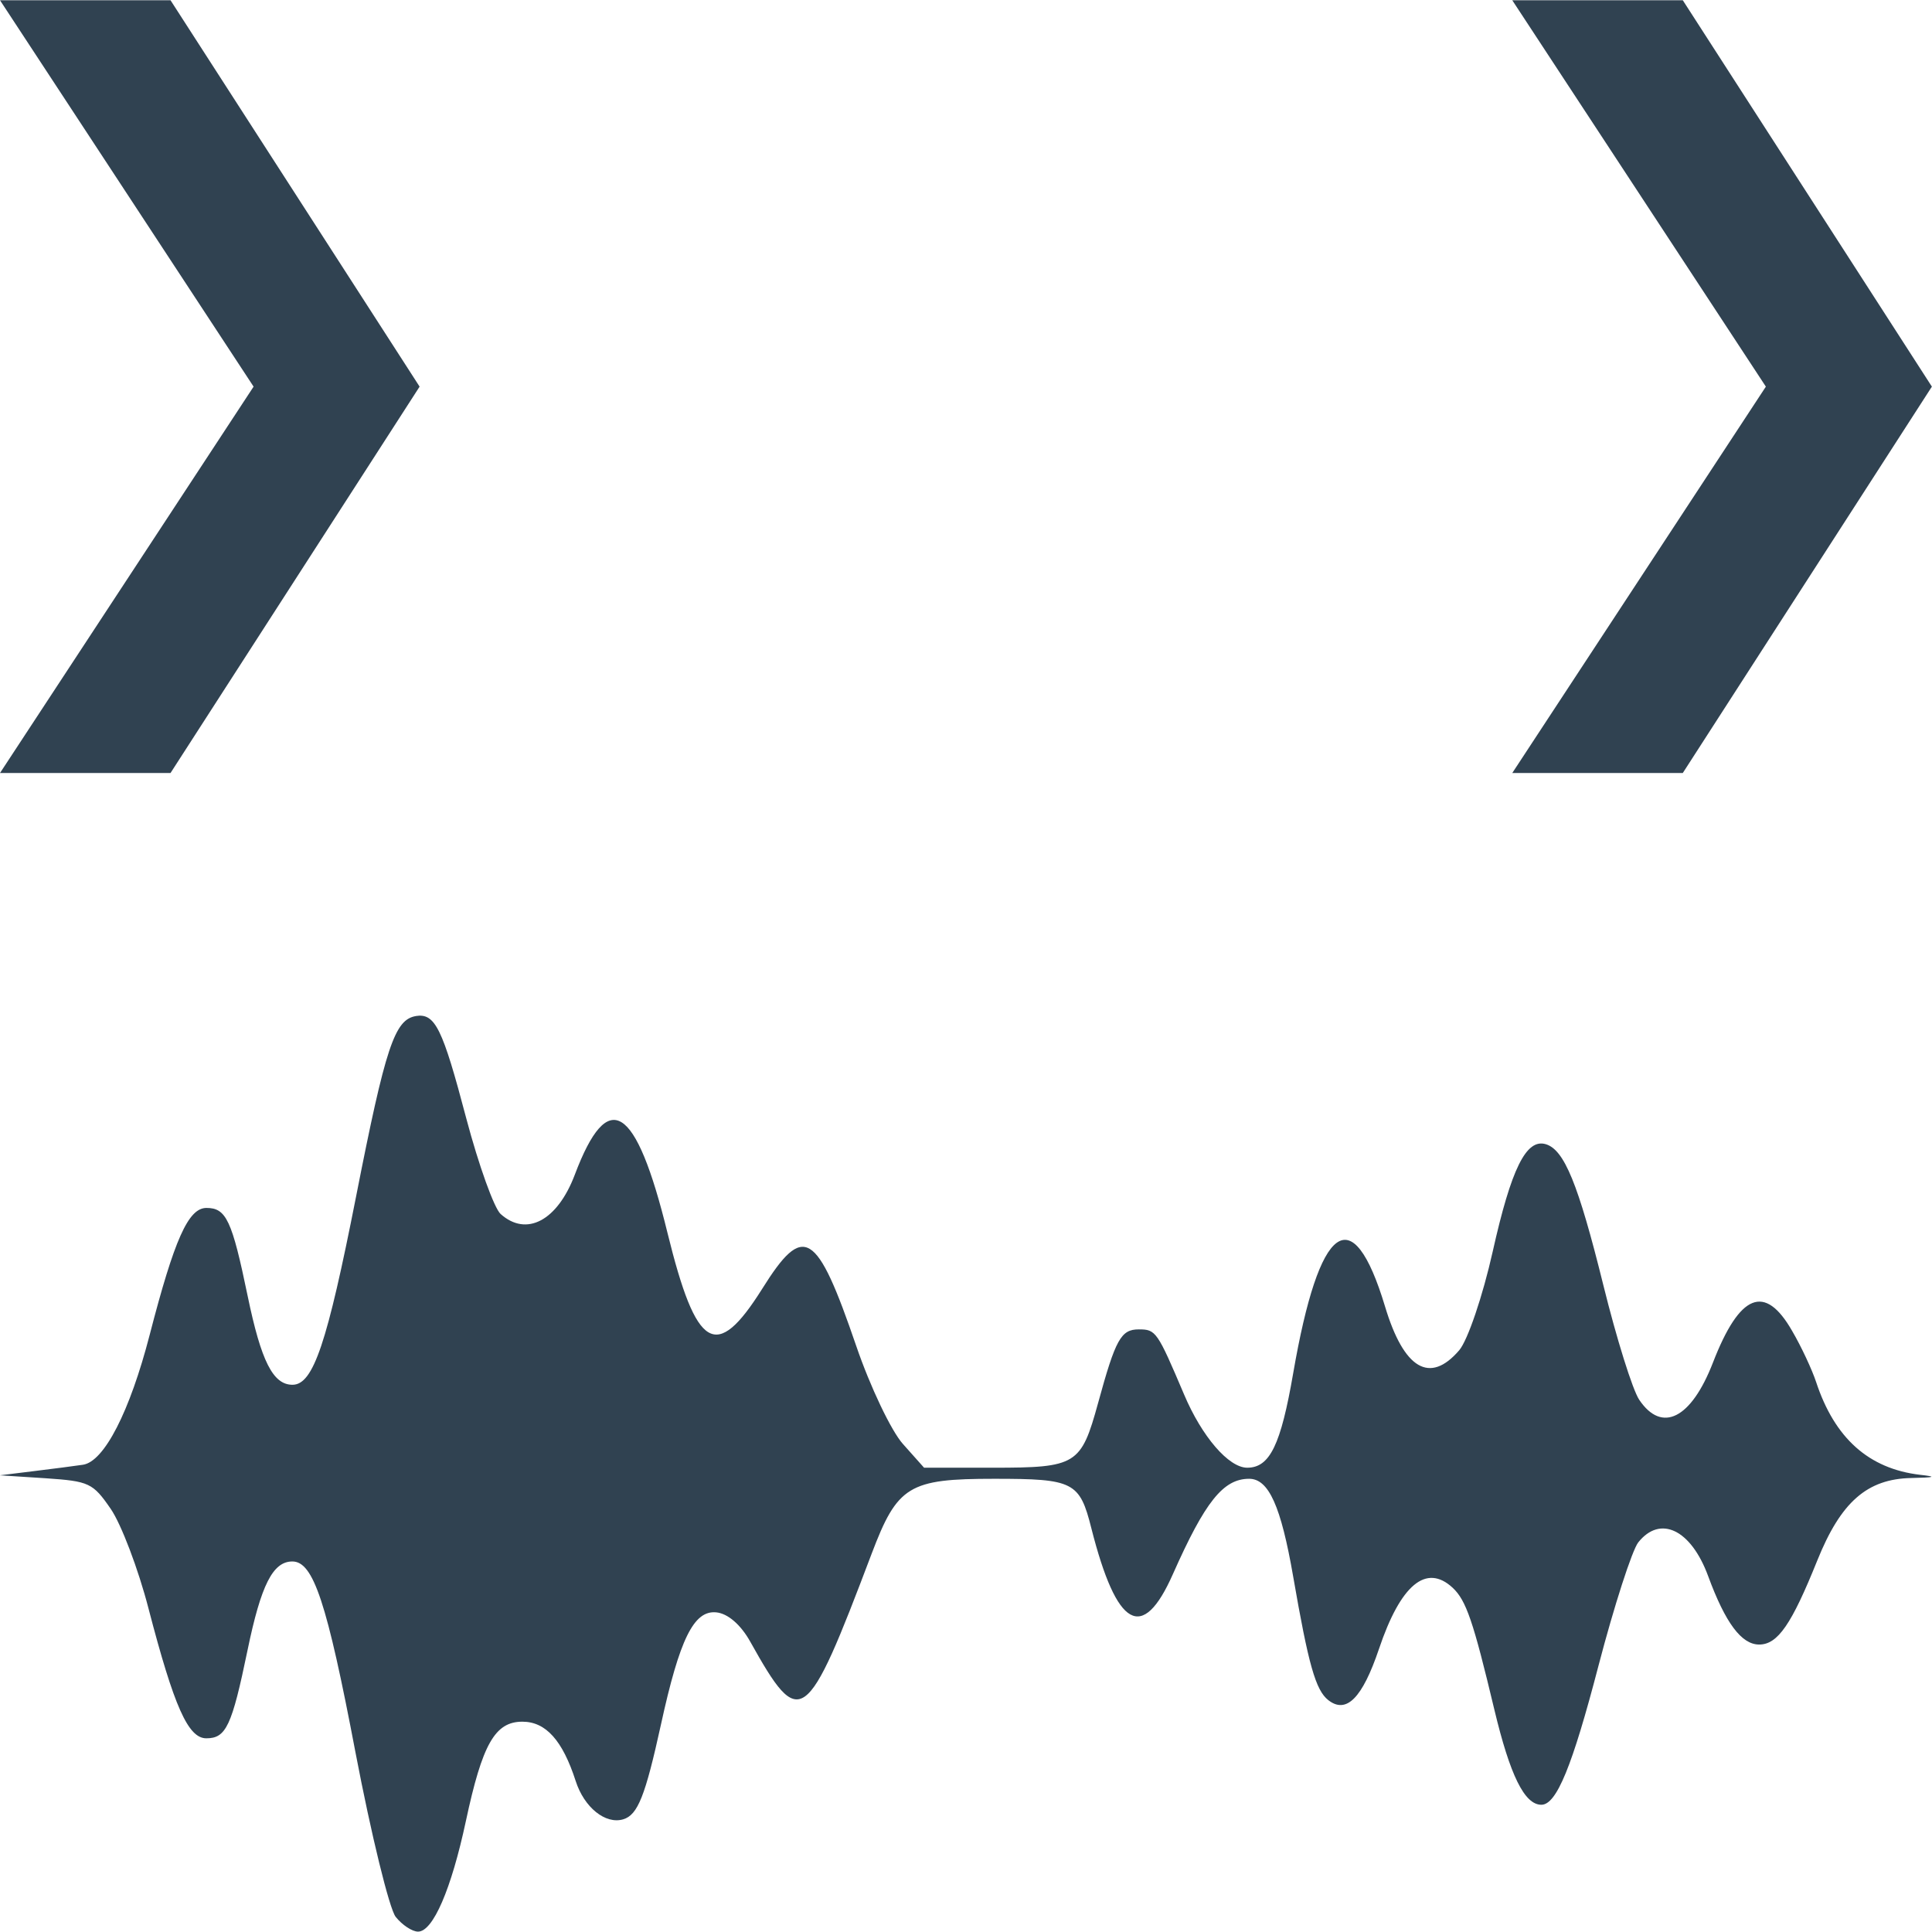
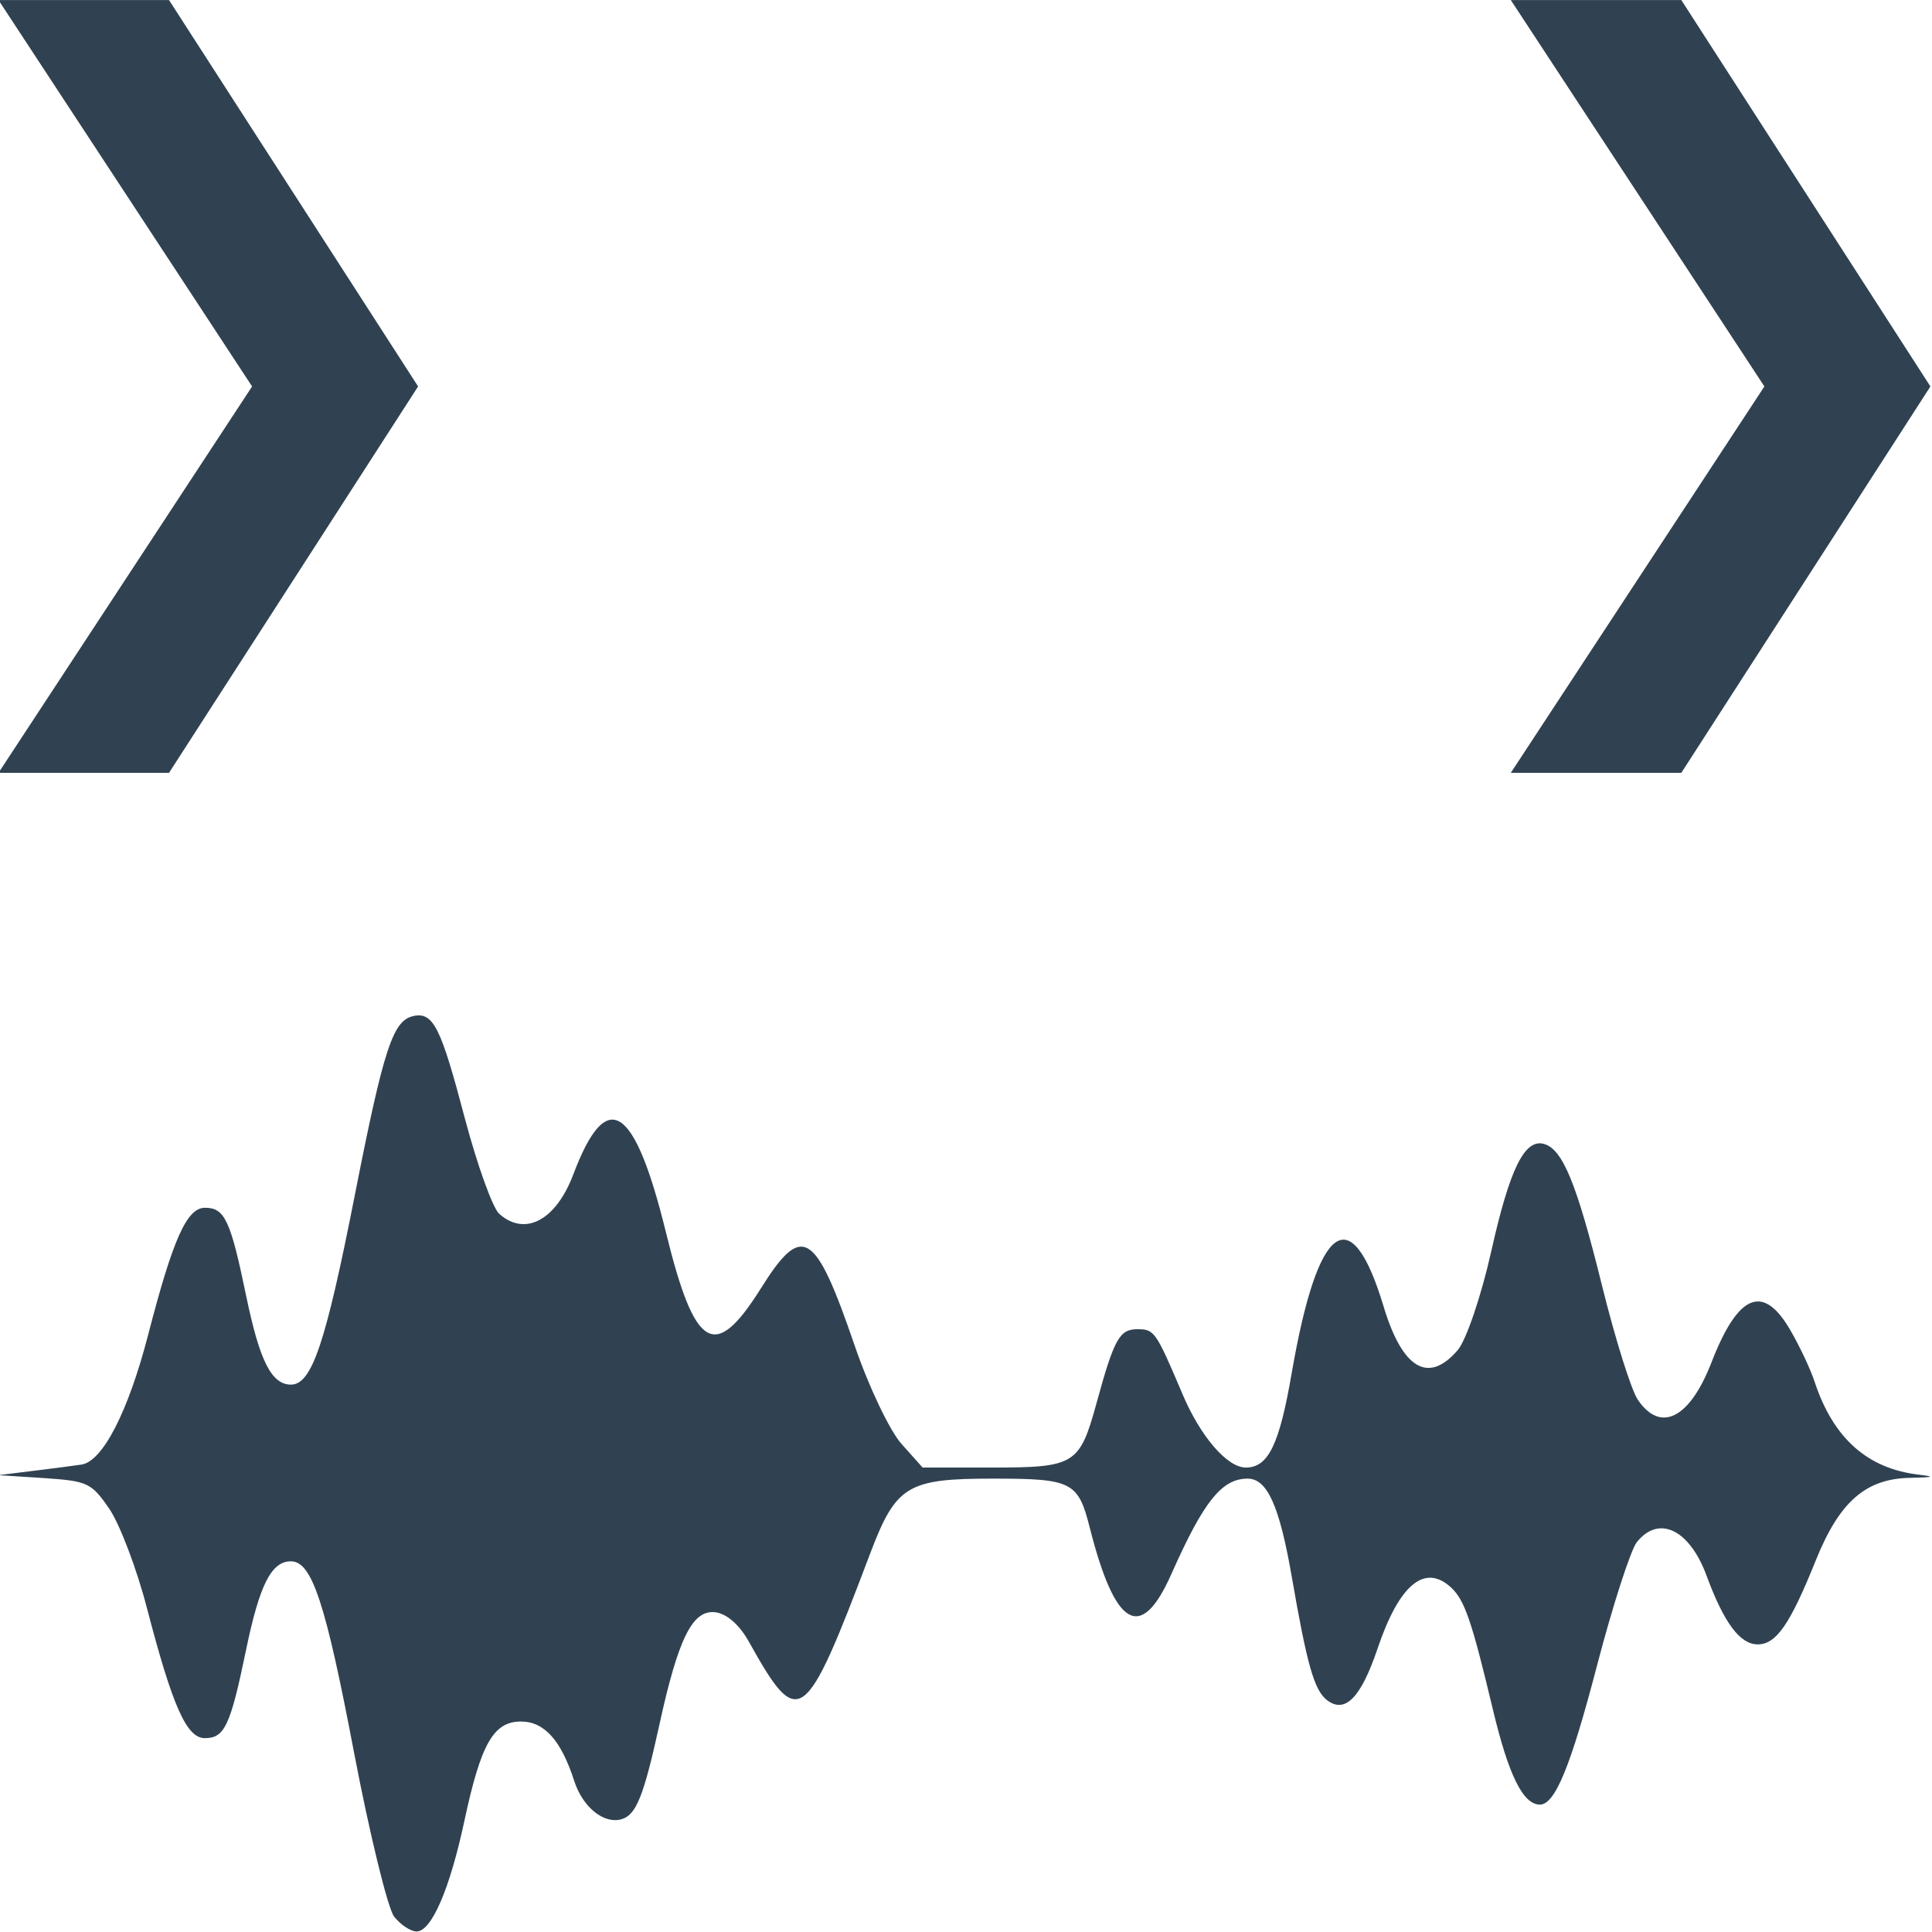
- <svg xmlns="http://www.w3.org/2000/svg" version="1.1" viewBox="0 0 3.969 3.969">
-   <g transform="translate(-103.0929 -54.71205)">
-     <path transform="matrix(.2645833 0 0 .2645833 103.0929 54.71205)" d="m0 .002 1.969 3-1.969 3h1.324l1.934-3-1.934-3h-1.324zm11.742 0 1.969 3-1.969 3h1.324l1.934-3-1.934-3h-1.324zm-8.512 7.887c-.166.027-.236.236-.465 1.4-.225 1.142-.332 1.463-.494 1.463-.151 0-.243-.182-.348-.689-.122-.59-.167-.684-.32-.684-.141 0-.249.244-.441.986-.154.595-.353.984-.518 1.008-.059.009-.23.031-.377.049l-.268.033.357.023c.336.023.365.036.504.238.081.118.214.467.293.773.199.764.308 1.008.449 1.008.153 0 .198-.094.32-.684.105-.508.197-.689.348-.689.163 0 .268.315.49 1.482.122.639.263 1.214.312 1.277.05.063.128.115.174.115.116 0 .258-.329.371-.857.128-.599.226-.773.439-.773.182 0 .312.145.414.461.066.205.231.338.369.297.113-.034.171-.18.293-.736.145-.664.255-.887.428-.871.091.008.192.096.266.229.388.694.433.661.941-.682.201-.531.289-.584.953-.584.616 0 .663.023.754.385.197.775.397.888.633.355.25-.563.391-.74.592-.74.152 0 .247.212.342.76.118.681.174.882.273.959.14.109.264-.016.393-.398.168-.499.367-.665.572-.475.105.098.16.259.324.947.122.51.234.738.365.738.118 0 .24-.3.443-1.078.122-.468.262-.899.309-.959.171-.215.41-.1.543.262.134.364.259.531.396.531.145 0 .252-.158.451-.652.183-.455.387-.634.73-.641.186-.004.203-.01.068-.025-.398-.047-.663-.284-.807-.721-.031-.094-.114-.273-.186-.396-.211-.369-.407-.291-.615.246-.169.436-.396.55-.572.289-.052-.077-.177-.478-.279-.891-.196-.791-.304-1.051-.447-1.094-.152-.045-.268.19-.412.834-.077.344-.194.689-.26.766-.228.266-.43.146-.576-.34-.253-.839-.511-.651-.713.518-.096.556-.181.734-.357.734-.144 0-.352-.242-.49-.568-.209-.492-.219-.506-.352-.506-.138 0-.18.075-.316.572-.132.48-.167.502-.814.502h-.537l-.164-.184c-.09-.1-.254-.443-.363-.762-.308-.899-.407-.959-.73-.443-.357.568-.511.478-.736-.437-.245-.998-.461-1.133-.719-.449-.135.357-.375.485-.576.305-.05-.045-.17-.378-.266-.74-.186-.706-.243-.821-.393-.797z" fill="#304251" />
+ <svg xmlns="http://www.w3.org/2000/svg" width="15" height="15" version="1.1" viewBox="0 0 15 15">
+   <g transform="matrix(3.7794 0 0 3.7794 -389.63 -206.78)">
+     <path transform="matrix(.26458 0 0 .26458 103.09 54.712)" d="m0 0.002 1.969 3-1.969 3h1.324l1.934-3-1.934-3zm11.742 0 1.969 3-1.969 3h1.324l1.934-3-1.934-3zm-8.512 7.887c-0.166 0.027-0.236 0.236-0.465 1.4-0.225 1.142-0.332 1.463-0.494 1.463-0.151 0-0.243-0.182-0.348-0.689-0.122-0.59-0.167-0.684-0.32-0.684-0.141 0-0.249 0.244-0.441 0.986-0.154 0.595-0.353 0.984-0.518 1.008-0.059 0.009-0.23 0.031-0.377 0.049l-0.268 0.033 0.357 0.023c0.336 0.023 0.365 0.036 0.504 0.238 0.081 0.118 0.214 0.467 0.293 0.773 0.199 0.764 0.308 1.008 0.449 1.008 0.153 0 0.198-0.094 0.32-0.684 0.105-0.508 0.197-0.689 0.348-0.689 0.163 0 0.268 0.315 0.49 1.482 0.122 0.639 0.263 1.214 0.312 1.277 0.05 0.063 0.128 0.115 0.174 0.115 0.116 0 0.258-0.329 0.371-0.857 0.128-0.599 0.226-0.773 0.439-0.773 0.182 0 0.312 0.145 0.414 0.461 0.066 0.205 0.231 0.338 0.369 0.297 0.113-0.034 0.171-0.18 0.293-0.736 0.145-0.664 0.255-0.887 0.428-0.871 0.091 0.008 0.192 0.096 0.266 0.229 0.388 0.694 0.433 0.661 0.941-0.682 0.201-0.531 0.289-0.584 0.953-0.584 0.616 0 0.663 0.023 0.754 0.385 0.197 0.775 0.397 0.888 0.633 0.355 0.25-0.563 0.391-0.74 0.592-0.74 0.152 0 0.247 0.212 0.342 0.76 0.118 0.681 0.174 0.882 0.273 0.959 0.14 0.109 0.264-0.016 0.393-0.398 0.168-0.499 0.367-0.665 0.572-0.475 0.105 0.098 0.16 0.259 0.324 0.947 0.122 0.51 0.234 0.738 0.365 0.738 0.118 0 0.24-0.3 0.443-1.078 0.122-0.468 0.262-0.899 0.309-0.959 0.171-0.215 0.41-0.1 0.543 0.262 0.134 0.364 0.259 0.531 0.396 0.531 0.145 0 0.252-0.158 0.451-0.652 0.183-0.455 0.387-0.634 0.73-0.641 0.186-0.004 0.203-0.009 0.068-0.025-0.398-0.047-0.663-0.284-0.807-0.721-0.031-0.094-0.114-0.273-0.186-0.396-0.211-0.369-0.407-0.291-0.615 0.246-0.169 0.436-0.396 0.55-0.572 0.289-0.052-0.077-0.177-0.478-0.279-0.891-0.196-0.791-0.304-1.051-0.447-1.094-0.152-0.045-0.268 0.19-0.412 0.834-0.077 0.344-0.194 0.689-0.26 0.766-0.228 0.266-0.43 0.146-0.576-0.34-0.253-0.839-0.511-0.651-0.713 0.518-0.096 0.556-0.181 0.734-0.357 0.734-0.144 0-0.352-0.242-0.49-0.568-0.209-0.492-0.219-0.506-0.352-0.506-0.138 0-0.18 0.075-0.316 0.572-0.132 0.48-0.167 0.502-0.814 0.502h-0.537l-0.164-0.184c-0.09-0.1-0.254-0.443-0.363-0.762-0.308-0.899-0.407-0.959-0.73-0.443-0.357 0.568-0.511 0.478-0.736-0.438-0.245-0.998-0.461-1.133-0.719-0.449-0.135 0.357-0.375 0.485-0.576 0.305-0.05-0.045-0.17-0.378-0.266-0.74-0.186-0.706-0.243-0.821-0.393-0.797z" fill="#304251" />
  </g>
</svg>
